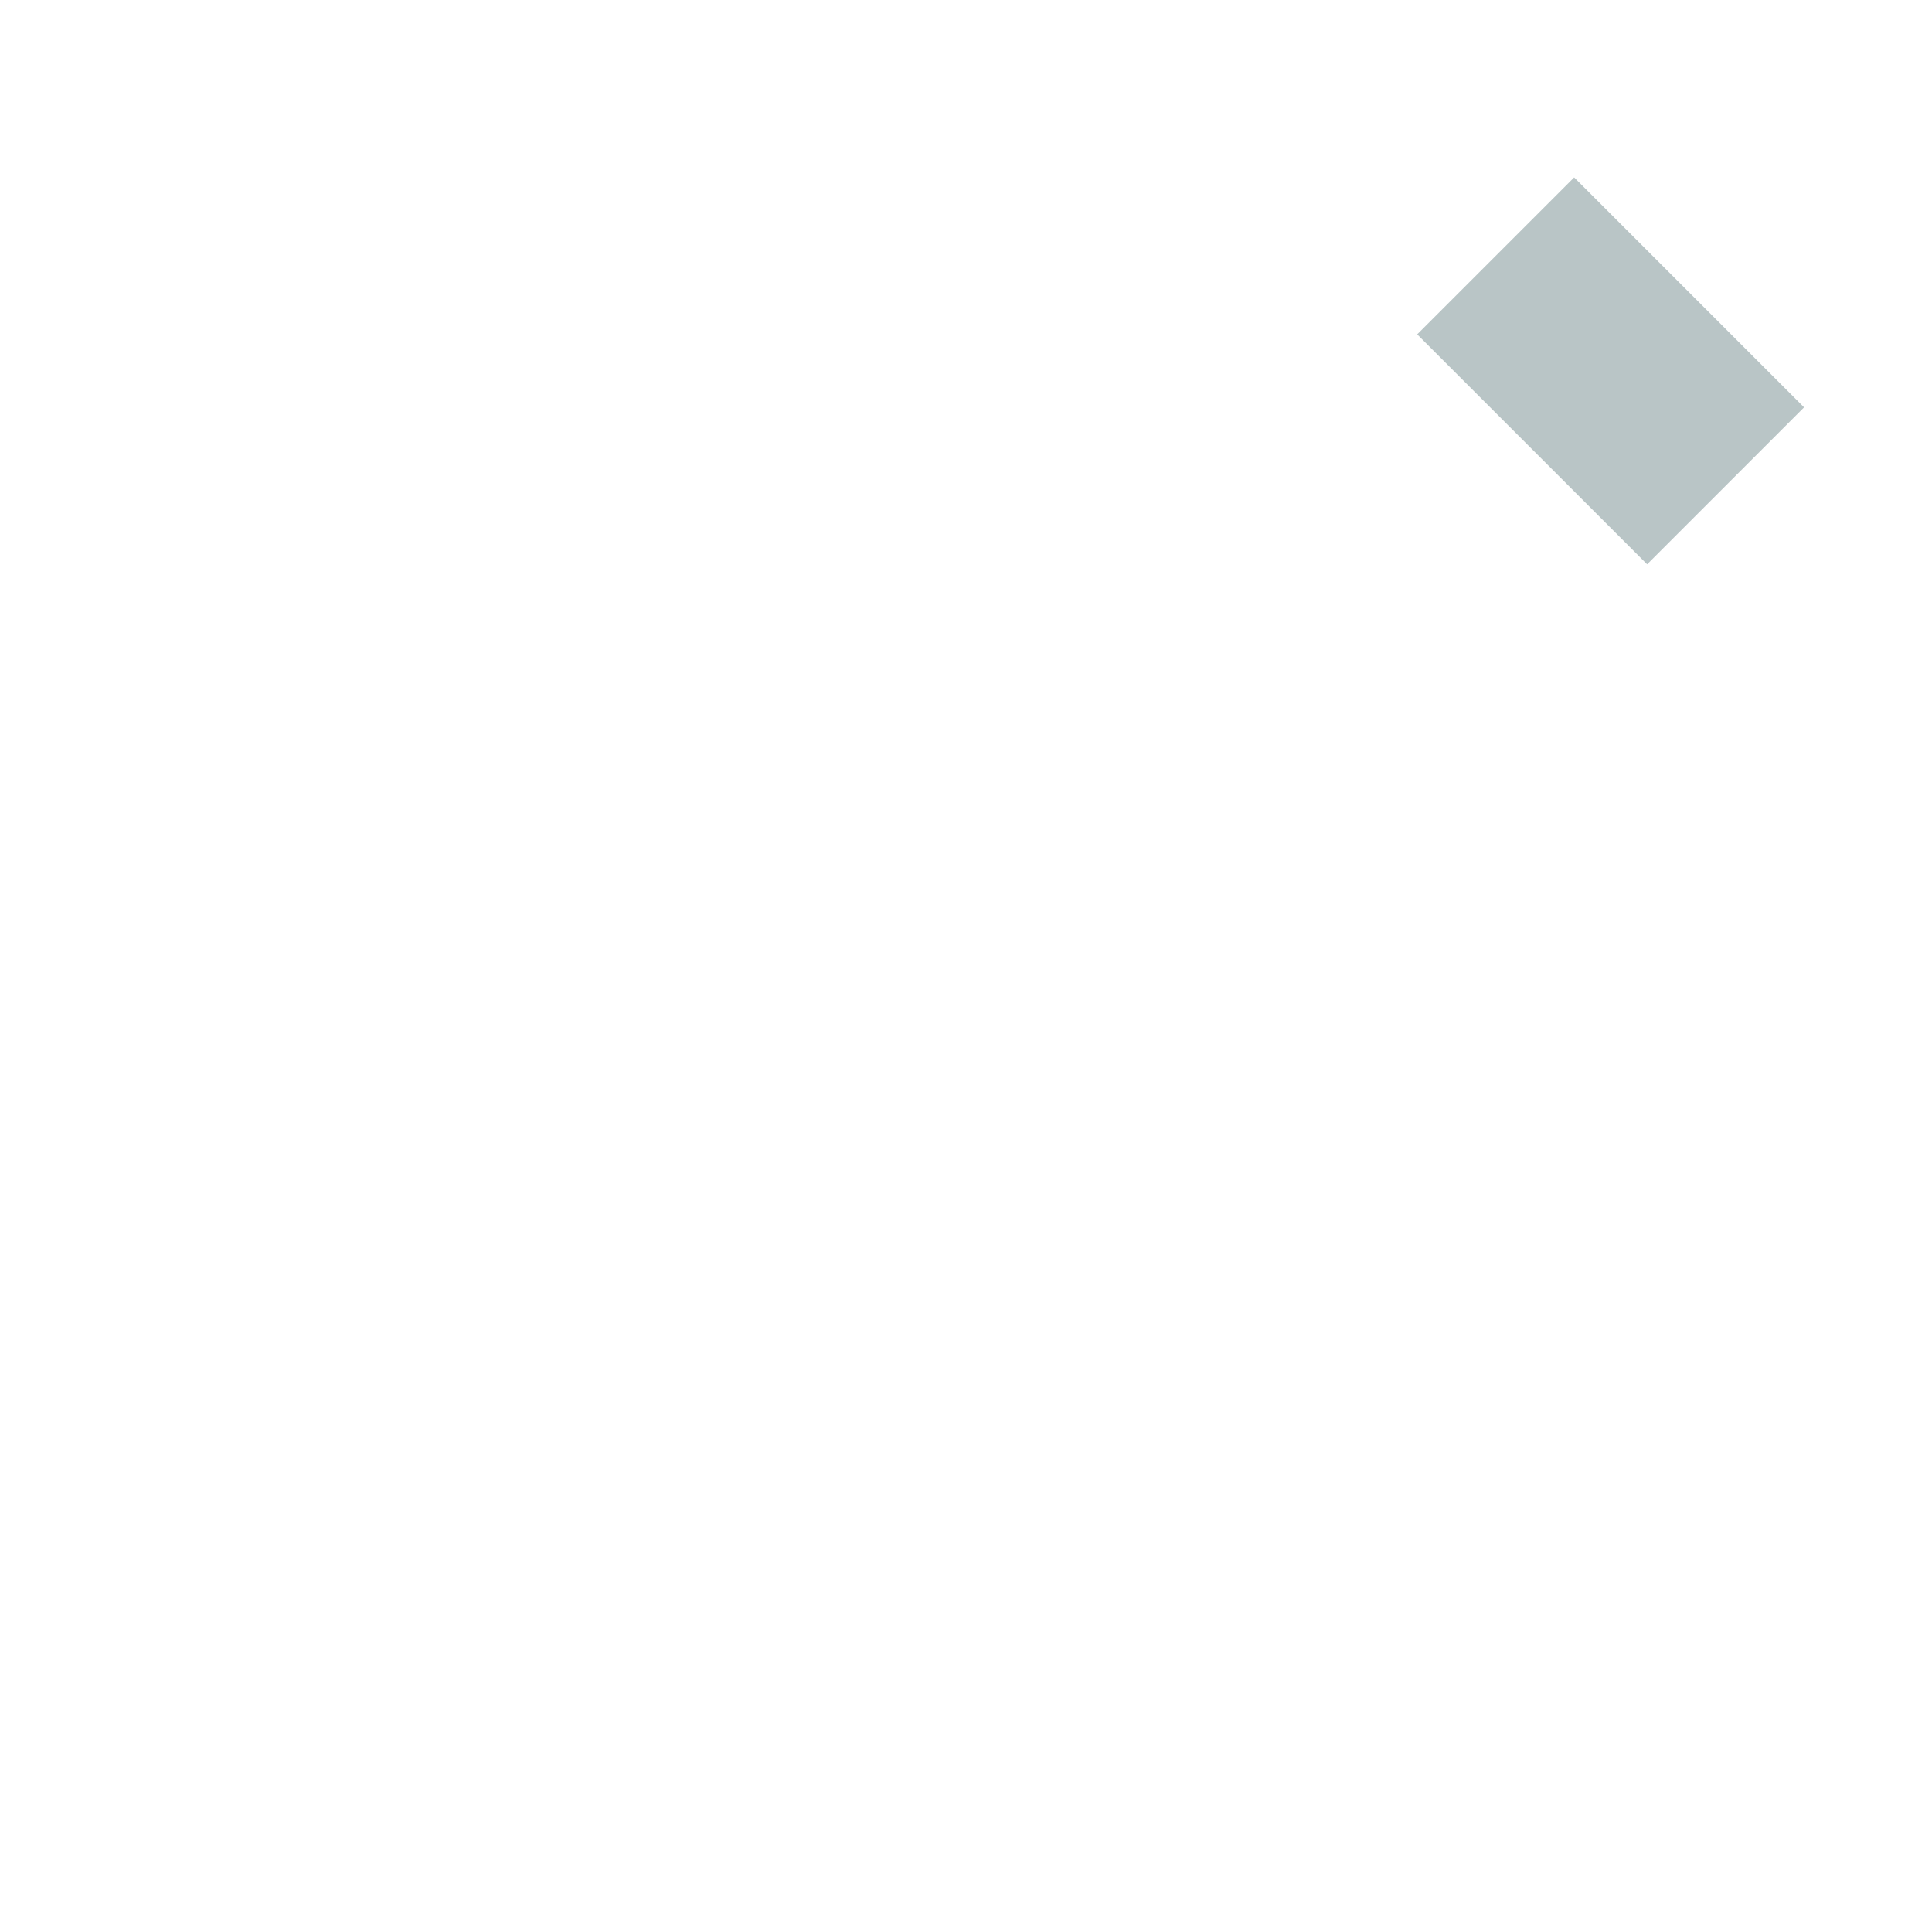
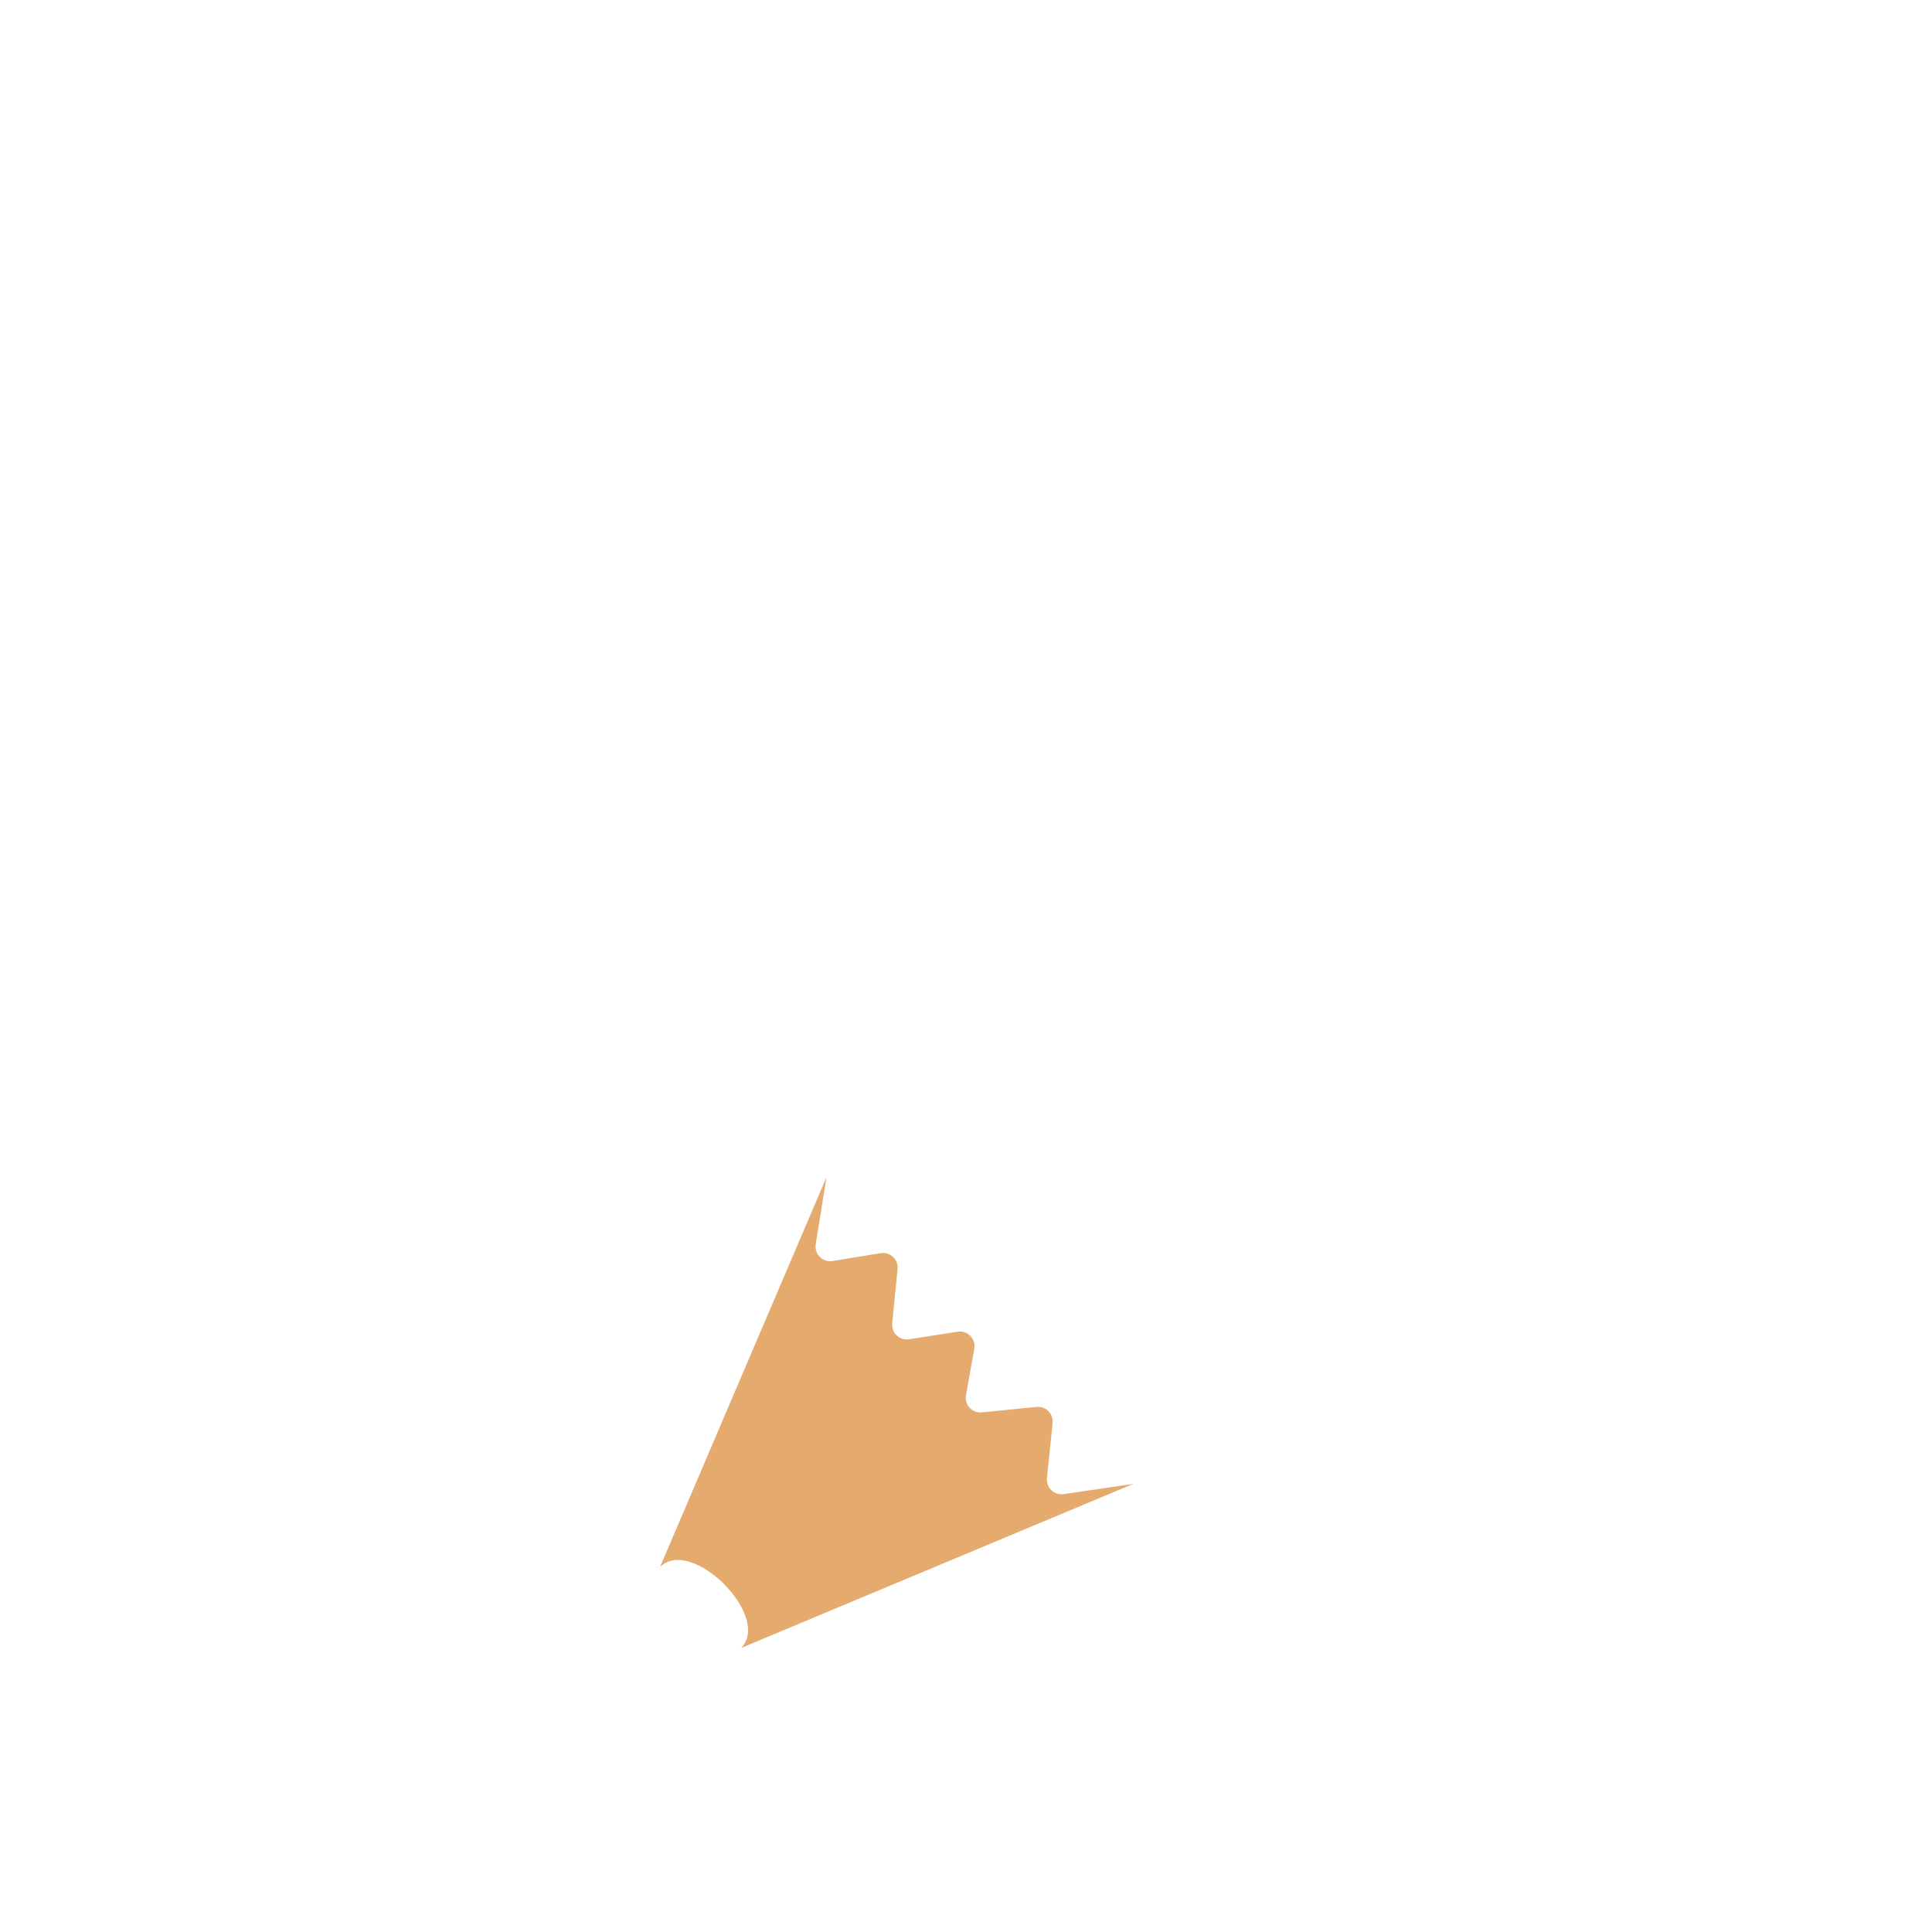
<svg xmlns="http://www.w3.org/2000/svg" version="1.1" x="0px" y="0px" viewBox="0 0 512 512" enable-background="new 0 0 512 512" xml:space="preserve">
  <g id="Layer_8">
-     <rect x="383.752" y="68.874" transform="matrix(0.7071 0.7071 -0.7071 0.7071 194.5163 -273.0327)" fill="#B9C5C6" width="86.172" height="58.824" />
+     <path fill="#E5AA6E" d="M219.031,311.959l-2.853,17.779c-0.42,2.615,1.845,4.873,4.458,4.446l12.741-2.081   c2.516-0.411,4.739,1.675,4.489,4.212l-1.419,14.382c-0.249,2.525,1.951,4.606,4.458,4.217l12.877-1.997   c2.633-0.408,4.885,1.896,4.416,4.519l-2.203,12.32c-0.454,2.537,1.646,4.804,4.211,4.545l14.493-1.462   c2.445-0.247,4.501,1.812,4.251,4.257l-1.494,14.621c-0.257,2.516,1.922,4.602,4.424,4.235l18.443-2.702l-103.939,43.491   c8.292-8.292-13.178-29.761-21.47-21.47L219.031,311.959z" />
  </g>
  <g id="Layer_1">
</g>
</svg>
